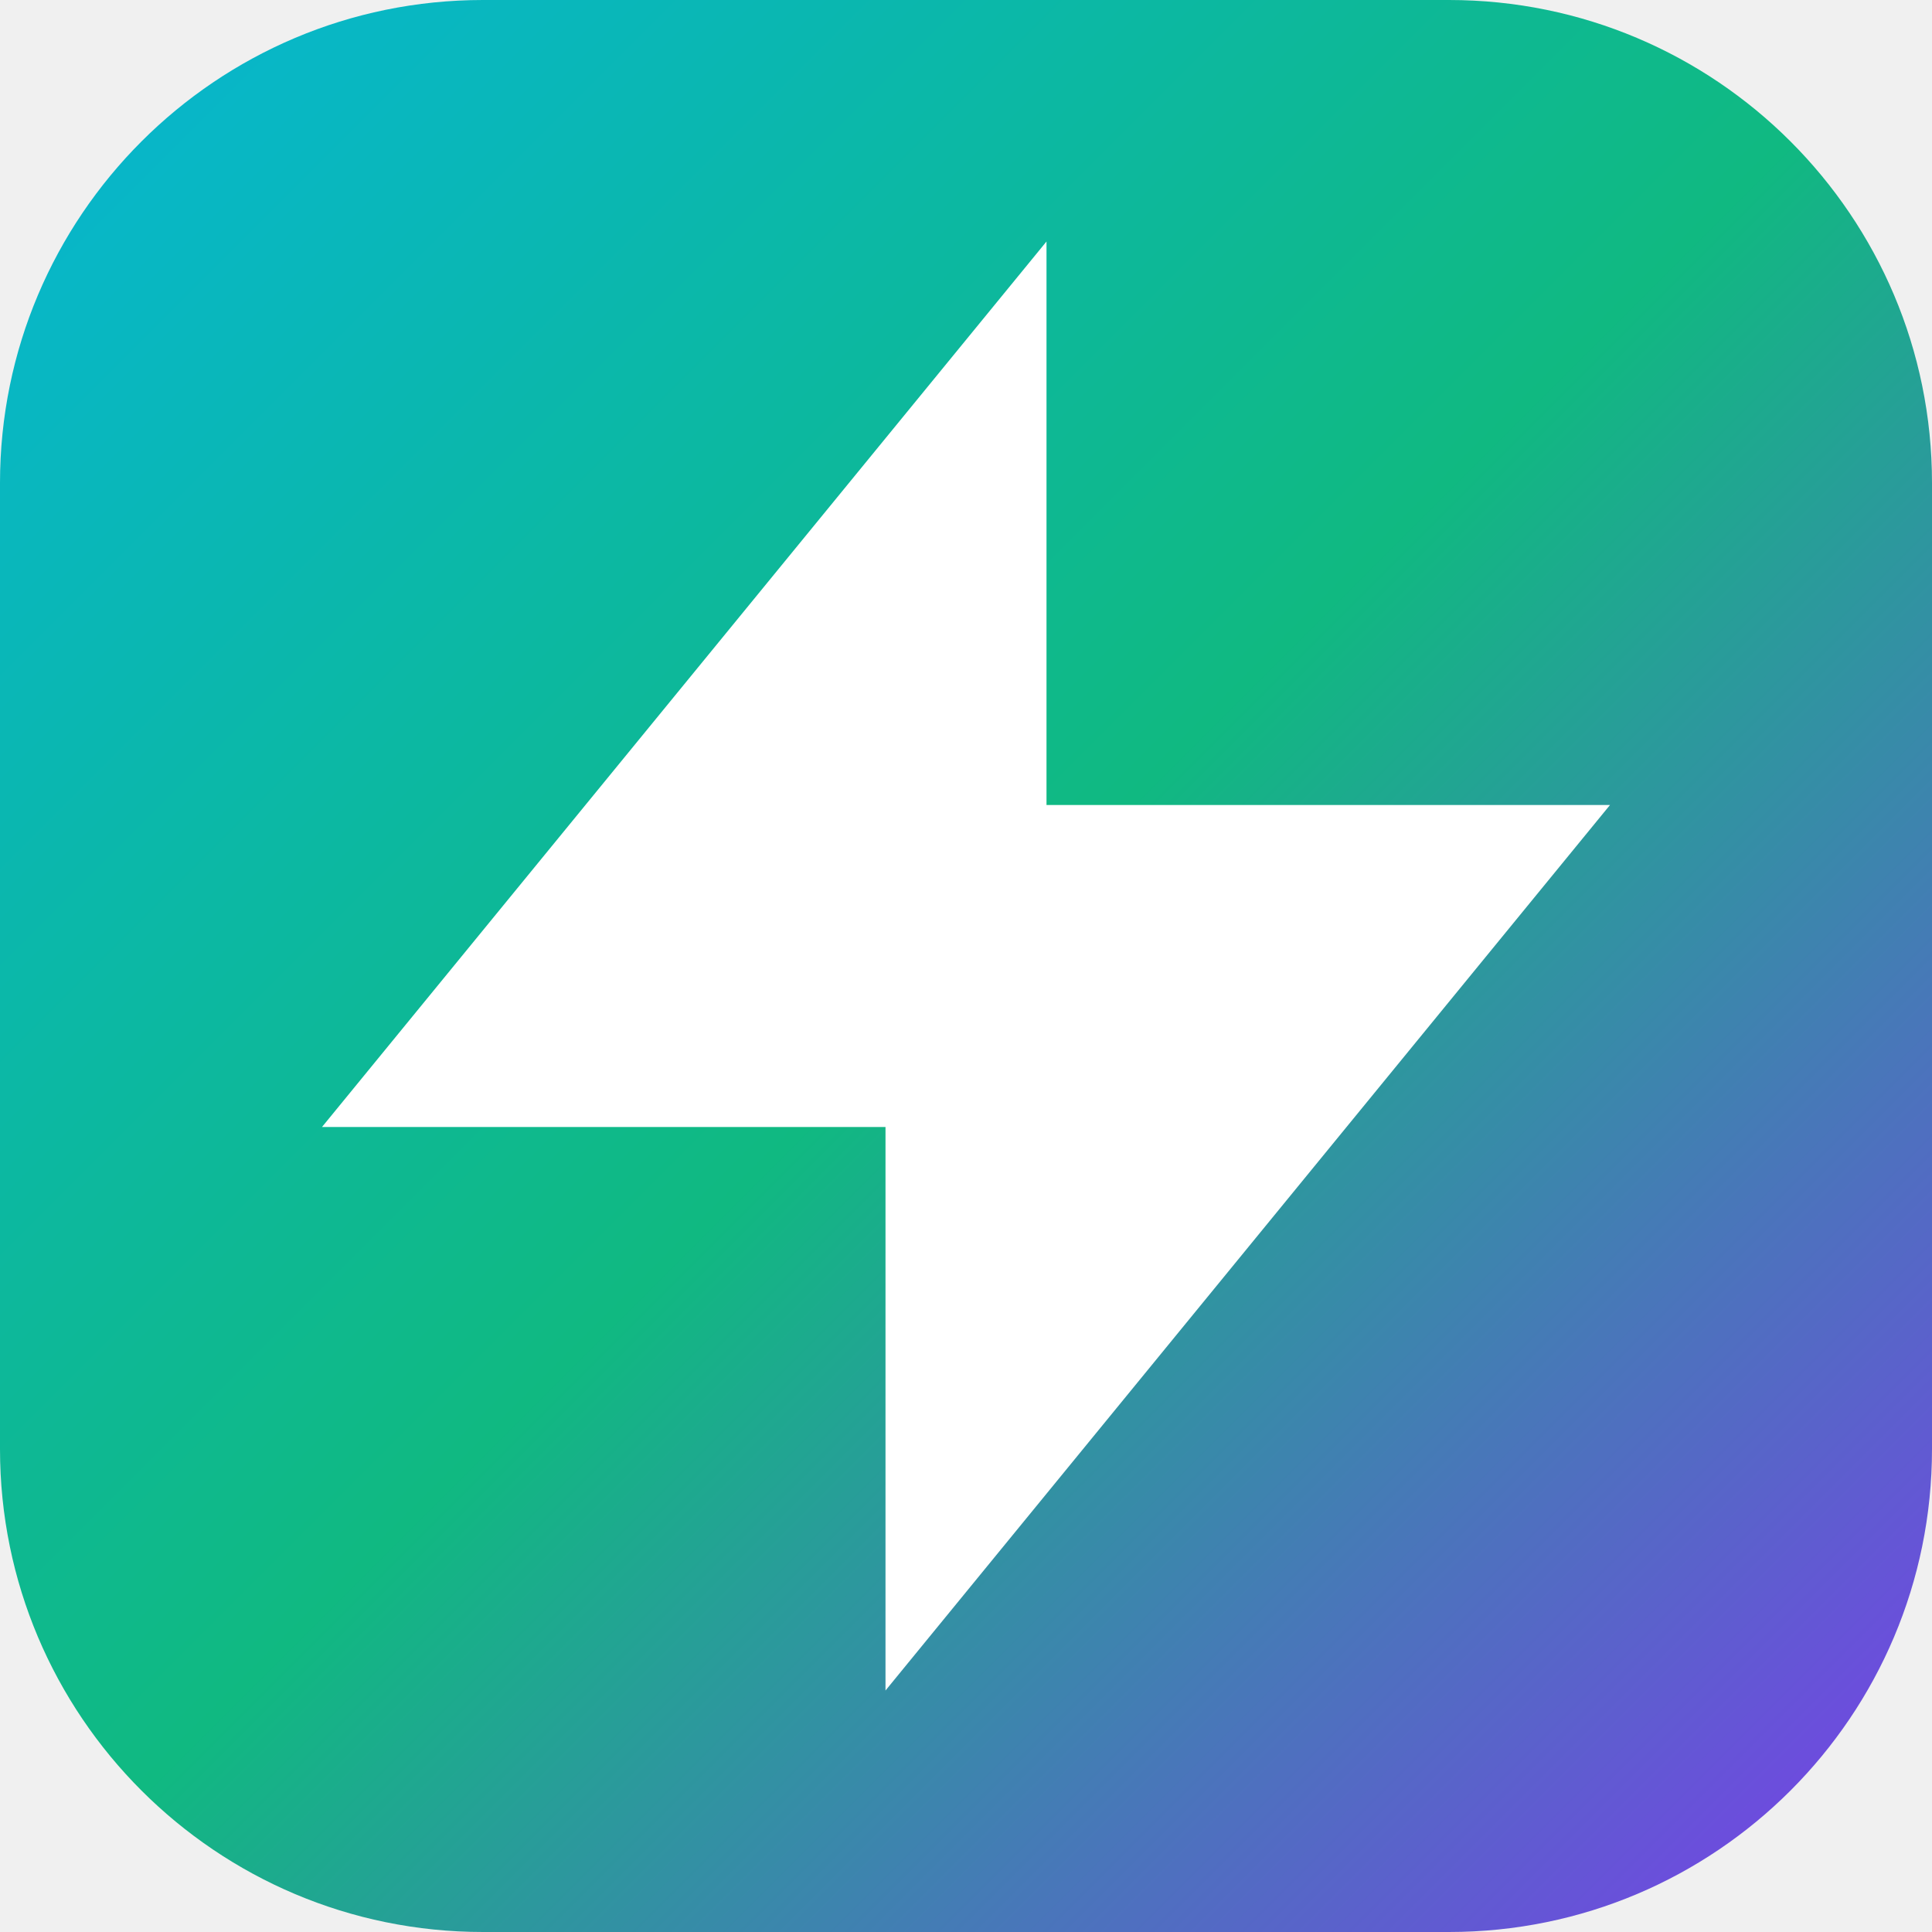
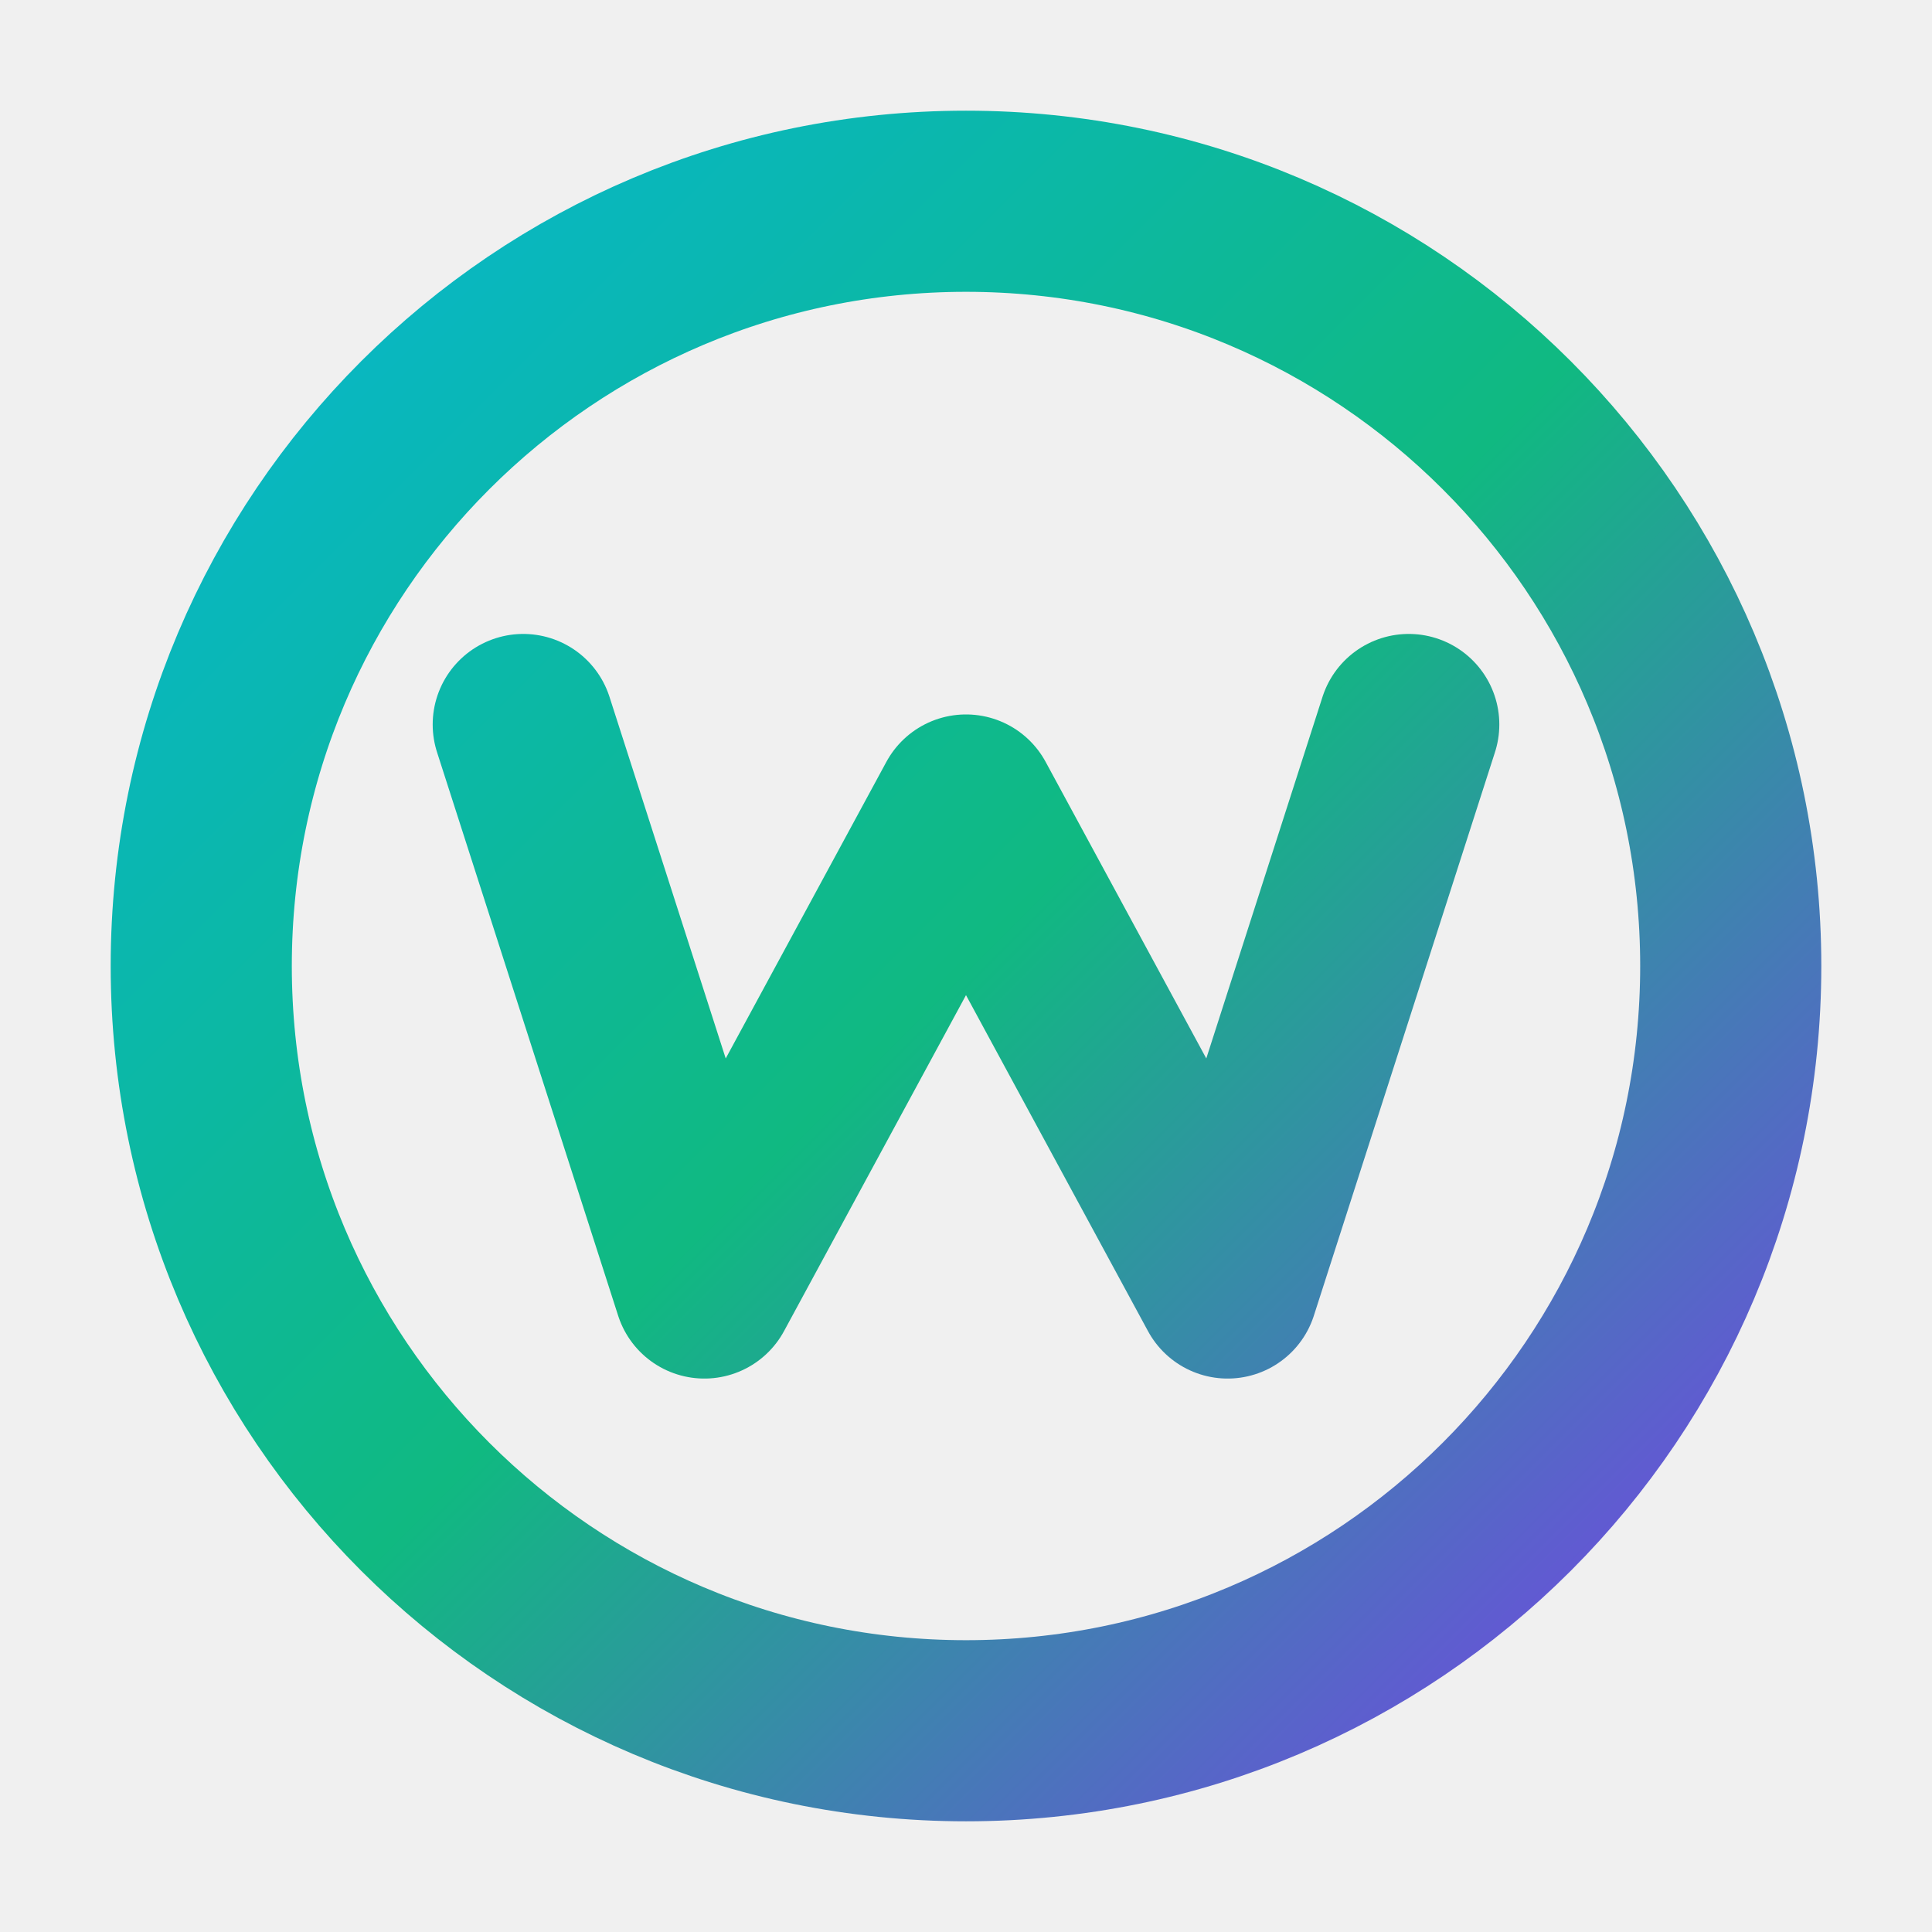
- <svg xmlns="http://www.w3.org/2000/svg" viewBox="0 0 24 24" width="64" height="64">
+ <svg xmlns="http://www.w3.org/2000/svg" viewBox="0 0 48 48" width="64" height="64">
  <defs>
-     <linearGradient id="g" x1="0" y1="0" x2="24" y2="24" gradientUnits="userSpaceOnUse">
+     <linearGradient id="g" x1="4" y1="4" x2="44" y2="44" gradientUnits="userSpaceOnUse">
      <stop offset="0" stop-color="#06b6d4" />
      <stop offset="0.5" stop-color="#10b981" />
      <stop offset="1" stop-color="#7c3aed" />
    </linearGradient>
  </defs>
-   <rect width="24" height="24" rx="6" fill="url(#g)" />
-   <path d="M13 10V3L4 14h7v7l9-11h-7z" fill="#ffffff" />
+   <circle cx="24" cy="24" r="19" fill="none" stroke="url(#g)" stroke-width="4.5" />
+   <path d="M13 18 L17.5 32 L24 20 L30.5 32 L35 18" stroke="url(#g)" stroke-width="4.5" fill="none" stroke-linecap="round" stroke-linejoin="round" />
</svg>
